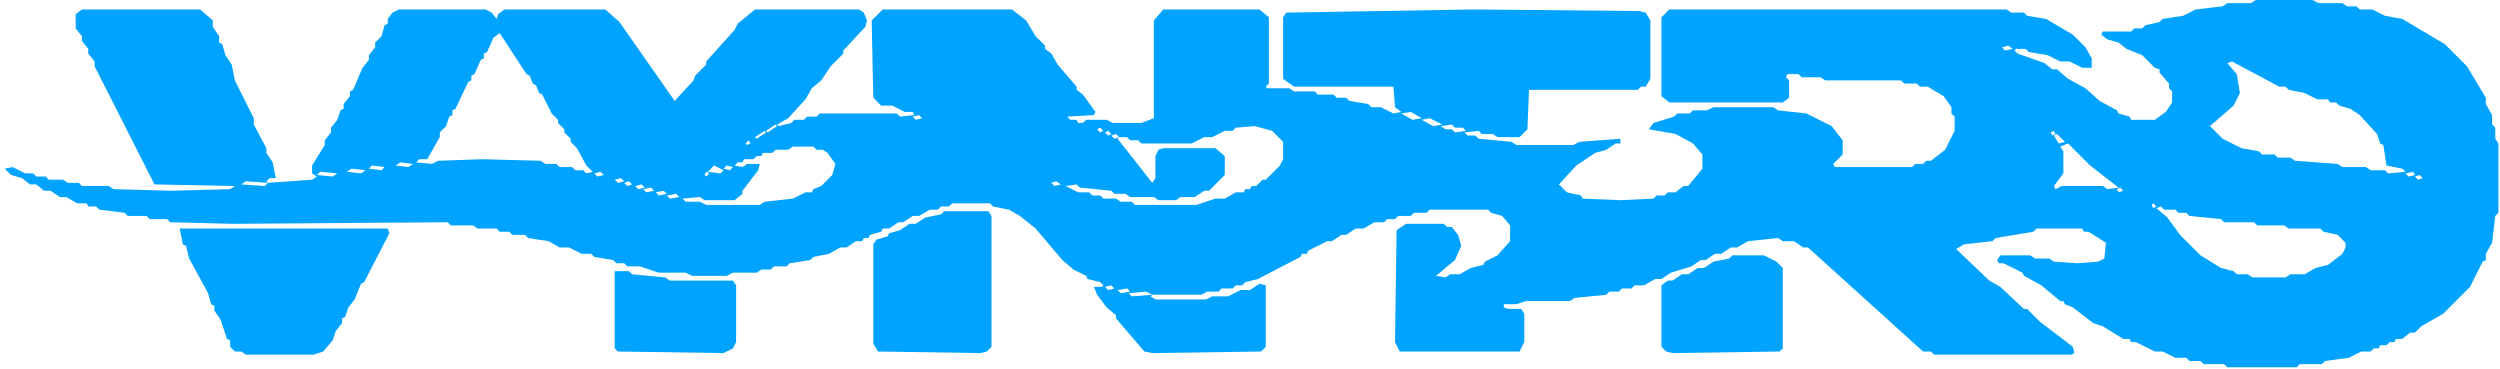
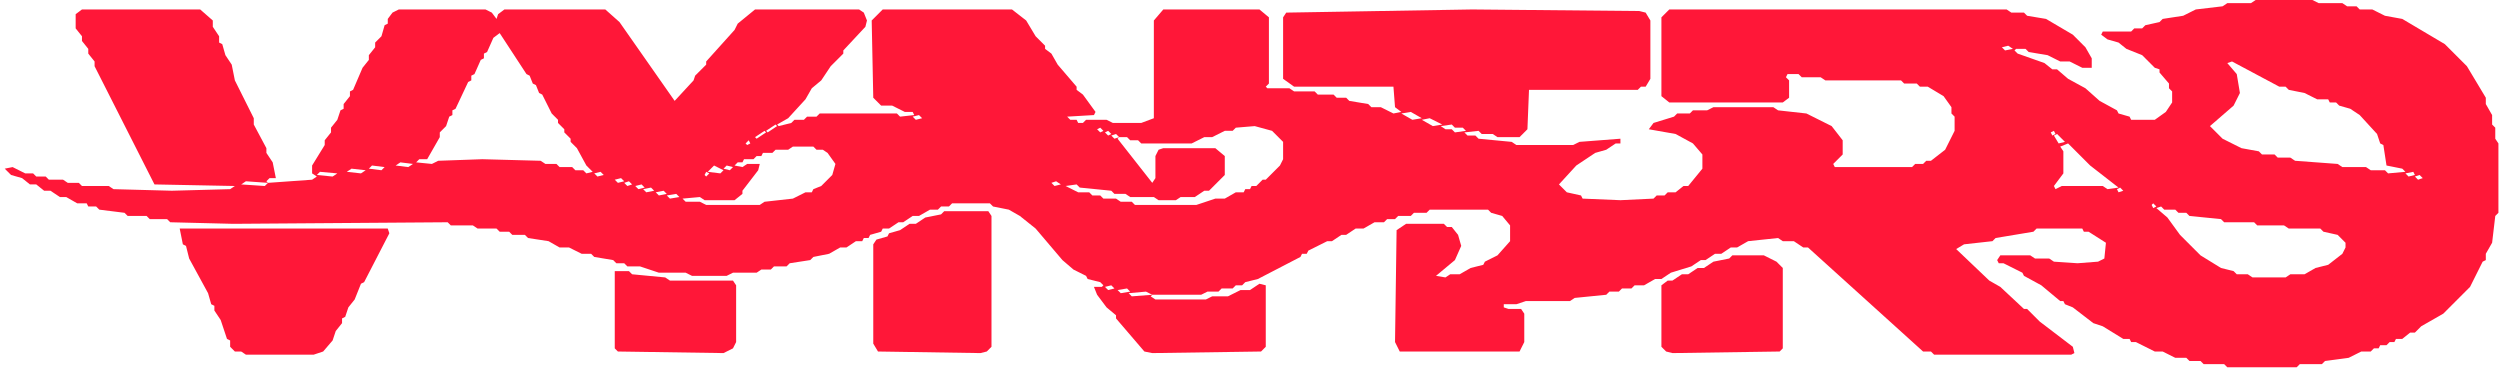
<svg xmlns="http://www.w3.org/2000/svg" viewBox="0 0 1586 234">
-   <path d="M390,172L390,221L392,223L459,224L465,221L467,217L467,181L465,178L425,178L422,176L401,174L399,172Z M1131,170L1127,166L1119,162L1099,162L1097,164L1087,166L1081,170L1077,170L1071,174L1067,174L1061,178L1058,178L1054,181L1054,220L1057,223L1061,224L1129,223L1131,221Z M114,145L116,155L118,156L120,164L132,186L134,193L136,194L136,197L140,203L144,215L146,216L146,220L149,223L153,223L156,225L199,225L205,223L211,216L213,210L217,205L217,202L219,201L221,195L225,190L229,180L231,179L247,148L246,145Z M627,134L599,134L597,136L587,138L581,142L577,142L571,146L564,148L563,150L556,152L554,155L554,218L557,223L622,224L626,223L629,220L629,137Z M1585,135L1585,91L1583,88L1583,81L1581,79L1581,73L1577,66L1577,62L1565,42L1551,28L1524,12L1513,10L1505,6L1497,6L1495,4L1489,4L1486,2L1471,2L1467,0L1431,0L1428,2L1413,2L1410,4L1393,6L1385,10L1372,12L1370,14L1361,16L1359,18L1354,18L1352,20L1334,20L1333,22L1337,25L1344,27L1349,31L1359,35L1367,43L1370,44L1370,46L1376,53L1376,56L1378,58L1378,65L1374,71L1367,76L1352,76L1351,74L1344,72L1343,70L1332,64L1323,56L1312,50L1305,44L1302,44L1297,40L1280,34L1278,32L1279,31L1285,31L1287,33L1299,35L1307,39L1313,39L1321,43L1327,43L1327,37L1323,30L1315,22L1298,12L1286,10L1284,8L1276,8L1273,6L1059,6L1054,11L1054,61L1059,65L1131,65L1135,62L1135,51L1133,49L1134,47L1141,47L1143,49L1155,49L1158,51L1206,51L1208,53L1216,53L1218,55L1223,55L1233,61L1238,68L1238,72L1240,74L1240,83L1234,95L1225,102L1222,102L1220,104L1215,104L1213,106L1164,106L1163,104L1169,98L1169,89L1162,80L1146,72L1128,70L1125,68L1087,68L1083,70L1074,70L1072,72L1064,72L1062,74L1049,78L1046,82L1063,85L1074,91L1080,98L1080,107L1071,118L1068,118L1063,122L1058,122L1056,124L1051,124L1049,126L1028,127L1004,126L1003,124L994,122L989,117L1000,105L1012,97L1019,95L1025,91L1028,91L1028,88L1002,90L998,92L962,92L959,90L938,88L936,86L931,86L929,84L938,83L940,85L947,85L950,87L964,87L969,82L970,57L1039,57L1041,55L1044,55L1047,50L1047,13L1044,8L1040,7L934,6L816,8L814,11L814,50L821,55L884,55L885,68L889,71L884,72L876,68L870,68L868,66L856,64L854,62L848,62L846,60L836,60L834,58L821,58L818,56L804,56L803,55L805,53L805,11L799,6L738,6L732,13L732,75L724,78L706,78L702,76L689,76L687,78L684,78L683,76L679,76L677,74L694,73L695,71L687,60L683,57L683,55L671,41L667,34L663,31L663,29L657,23L651,13L642,6L560,6L553,13L554,62L559,67L566,67L574,71L579,71L580,73L571,74L569,72L520,72L518,74L512,74L510,76L504,76L502,78L494,80L493,79L500,75L511,63L515,56L521,51L527,42L535,34L535,32L549,17L550,13L548,8L545,6L479,6L468,15L466,19L448,39L448,41L441,48L440,51L428,64L393,14L384,6L320,6L316,9L315,12L312,8L308,6L253,6L249,8L246,12L246,15L244,16L242,23L238,27L238,30L234,35L234,38L230,43L224,57L222,58L222,61L218,66L218,69L216,70L214,76L210,81L210,84L206,89L206,92L198,105L198,110L201,112L198,114L170,116L169,115L171,113L175,113L173,103L169,97L169,94L161,79L161,75L149,51L147,41L143,35L141,28L139,27L139,23L135,17L135,13L127,6L52,6L48,9L48,18L52,23L52,26L56,31L56,34L60,39L60,42L98,117L149,118L146,120L109,121L72,120L69,118L52,118L50,116L43,116L40,114L31,114L29,112L23,112L21,110L16,110L8,106L3,107L7,111L14,113L19,117L23,117L28,121L32,121L38,125L42,125L49,129L55,129L56,131L61,131L63,133L79,135L81,137L93,137L95,139L106,139L108,141L148,142L284,141L286,143L300,143L303,145L315,145L317,147L323,147L325,149L333,149L335,151L348,153L355,157L361,157L369,161L375,161L377,163L389,165L391,167L396,167L398,169L406,169L418,173L435,173L439,175L461,175L465,173L480,173L483,171L489,171L491,169L499,169L501,167L514,165L516,163L526,161L533,157L537,157L543,153L547,153L548,151L551,151L552,149L559,147L560,145L564,145L570,141L573,141L579,137L583,137L590,133L595,133L597,131L602,131L604,129L628,129L630,131L640,133L647,137L657,145L674,165L681,171L689,175L690,177L698,179L700,181L699,182L694,182L696,187L702,195L708,200L708,202L726,223L731,224L800,223L803,220L803,181L799,180L793,184L787,184L779,188L769,188L765,190L733,190L730,188L731,187L762,187L766,185L773,185L775,183L782,183L784,181L788,181L790,179L798,177L825,163L826,161L829,161L830,159L842,153L845,153L851,149L854,149L860,145L865,145L872,141L878,141L880,139L885,139L887,137L895,137L897,135L905,135L907,133L944,133L946,135L953,137L958,143L958,153L950,162L942,166L941,168L933,170L926,174L920,174L917,176L911,175L923,165L927,156L925,149L921,144L918,144L916,142L892,142L886,146L885,217L888,223L964,223L967,217L967,199L965,196L957,196L954,195L954,193L962,193L968,191L996,191L999,189L1019,187L1021,185L1027,185L1029,183L1035,183L1037,181L1043,181L1050,177L1054,177L1060,173L1073,169L1079,165L1082,165L1088,161L1092,161L1098,157L1102,157L1109,153L1128,151L1131,153L1138,153L1144,157L1147,157L1220,223L1225,223L1227,225L1314,225L1316,224L1315,220L1294,204L1286,196L1284,196L1269,182L1262,178L1241,158L1246,155L1264,153L1266,151L1290,147L1292,145L1321,145L1322,147L1325,147L1336,154L1335,164L1331,166L1318,167L1303,166L1300,164L1291,164L1288,162L1269,162L1267,165L1268,167L1271,167L1283,173L1284,175L1295,181L1307,191L1309,191L1310,193L1315,195L1328,205L1334,207L1347,215L1351,215L1352,217L1355,217L1367,223L1372,223L1380,227L1387,227L1389,229L1396,229L1398,231L1411,231L1413,233L1457,233L1459,231L1473,231L1475,229L1490,227L1498,223L1504,223L1506,221L1509,221L1510,219L1514,219L1516,217L1519,217L1520,215L1524,215L1529,211L1532,211L1536,207L1550,199L1567,182L1575,166L1577,165L1577,161L1581,154L1583,137Z M716,186L727,185L731,187L718,188Z M709,184L715,183L717,185L711,186Z M701,182L705,181L707,183L703,184Z M1368,132L1371,131L1373,133L1380,133L1382,135L1387,135L1389,137L1409,139L1411,141L1430,141L1432,143L1449,143L1452,145L1472,145L1474,147L1483,149L1488,154L1488,157L1486,161L1477,168L1469,170L1462,174L1453,174L1450,176L1429,176L1426,174L1419,174L1417,172L1409,170L1396,162L1383,149L1375,138Z M1365,130L1366,129L1368,131L1366,132Z M423,124L429,123L431,125L425,126Z M416,122L421,121L423,123L418,124Z M1343,120L1345,119L1347,121L1344,122Z M408,120L413,119L415,121L410,122Z M403,118L407,117L409,119L405,120Z M667,116L670,115L673,117L669,118Z M396,116L399,115L401,117L398,118Z M153,117L156,115L170,116L168,118Z M390,114L394,113L396,115L392,116Z M1532,112L1535,111L1537,113L1534,114Z M1526,110L1531,109L1532,111L1528,112Z M447,111L448,109L450,110L448,112Z M377,110L381,109L383,111L379,112Z M201,111L203,109L214,110L211,112Z M220,109L223,107L232,108L229,110Z M459,107L461,105L465,106L463,108Z M449,109L453,105L459,108L457,110Z M234,107L236,105L244,106L242,108Z M251,105L254,103L262,104L259,106Z M530,104L528,111L521,118L516,120L515,122L511,122L503,126L485,128L482,130L448,130L444,128L435,128L433,126L444,125L447,127L466,127L471,123L471,121L481,108L482,104L474,104L471,106L466,105L468,103L471,103L472,101L478,101L480,99L483,99L484,97L490,97L492,95L500,95L503,93L516,93L518,95L522,95L525,97Z M1307,93L1312,91L1326,105L1344,119L1337,120L1334,118L1308,118L1304,120L1303,118L1309,110L1309,96Z M475,89L476,91L474,92L473,91Z M1303,86L1305,85L1310,90L1306,91Z M705,86L708,85L710,87L707,88Z M482,85L483,86L480,88L479,87Z M1301,84L1303,83L1304,85L1302,86Z M701,84L703,83L705,85L703,86Z M485,83L486,84L483,86L482,85Z M696,82L698,81L700,83L698,84Z M489,81L490,82L487,84L486,83Z M814,90L814,101L812,105L803,114L801,114L797,118L794,118L793,120L790,120L789,122L784,122L777,126L771,126L759,130L720,130L718,128L711,128L708,126L700,126L698,124L693,124L691,122L684,122L676,118L683,117L685,119L705,121L707,123L714,123L717,125L732,125L735,127L746,127L749,125L758,125L764,121L767,121L777,111L777,99L771,94L738,94L735,95L733,99L733,113L731,116L709,88L710,87L715,87L717,89L722,89L724,91L756,91L764,87L769,87L777,83L782,83L784,81L796,80L807,83Z M914,80L921,79L923,81L928,81L930,83L923,84L921,82L917,82Z M492,79L493,80L490,82L489,81Z M902,76L907,75L915,79L909,80Z M579,74L583,73L585,75L581,76Z M889,72L895,71L902,75L896,76Z M1413,40L1416,39L1446,55L1450,55L1452,57L1462,59L1470,63L1477,63L1478,65L1482,65L1484,67L1491,69L1497,73L1508,85L1510,91L1512,92L1514,105L1524,107L1526,109L1515,110L1513,108L1504,108L1501,106L1486,106L1483,104L1456,102L1453,100L1445,100L1443,98L1435,98L1433,96L1422,94L1410,88L1402,80L1417,67L1421,59L1419,47Z M1270,30L1274,29L1277,31L1272,32Z M264,103L266,101L271,101L279,87L279,84L283,80L285,74L287,73L287,70L289,69L297,52L299,51L299,48L301,47L305,38L307,37L307,34L309,33L313,24L317,21L334,47L336,48L338,53L340,54L342,59L344,60L350,72L354,76L354,78L358,82L358,84L362,88L362,90L366,94L372,105L376,109L372,110L370,108L365,108L363,106L355,106L353,104L346,104L343,102L306,101L278,102L274,104Z" fill="#00A3FF" fill-rule="evenodd" />
+   <path d="M390,172L390,221L392,223L459,224L465,221L467,217L467,181L465,178L425,178L422,176L401,174L399,172Z M1131,170L1127,166L1119,162L1099,162L1097,164L1087,166L1081,170L1077,170L1071,174L1067,174L1061,178L1058,178L1054,181L1054,220L1057,223L1061,224L1129,223L1131,221Z M114,145L116,155L118,156L120,164L132,186L134,193L136,194L136,197L140,203L144,215L146,216L146,220L149,223L153,223L156,225L199,225L205,223L211,216L213,210L217,205L217,202L219,201L221,195L225,190L229,180L231,179L247,148L246,145Z M627,134L599,134L597,136L587,138L581,142L577,142L571,146L564,148L563,150L556,152L554,155L554,218L557,223L622,224L626,223L629,220L629,137Z M1585,135L1585,91L1583,88L1583,81L1581,79L1581,73L1577,66L1577,62L1565,42L1551,28L1524,12L1513,10L1505,6L1497,6L1495,4L1489,4L1486,2L1471,2L1467,0L1431,0L1428,2L1413,2L1410,4L1393,6L1385,10L1372,12L1370,14L1361,16L1359,18L1354,18L1352,20L1334,20L1333,22L1337,25L1344,27L1349,31L1359,35L1367,43L1370,44L1370,46L1376,53L1376,56L1378,58L1378,65L1374,71L1367,76L1352,76L1351,74L1344,72L1343,70L1332,64L1323,56L1312,50L1305,44L1302,44L1297,40L1280,34L1278,32L1279,31L1285,31L1287,33L1299,35L1307,39L1313,39L1321,43L1327,43L1327,37L1323,30L1315,22L1298,12L1286,10L1284,8L1276,8L1273,6L1059,6L1054,11L1054,61L1059,65L1131,65L1135,62L1135,51L1133,49L1134,47L1141,47L1143,49L1155,49L1158,51L1206,51L1208,53L1216,53L1218,55L1223,55L1233,61L1238,68L1238,72L1240,74L1240,83L1234,95L1225,102L1222,102L1220,104L1215,104L1213,106L1164,106L1163,104L1169,98L1169,89L1162,80L1146,72L1128,70L1125,68L1087,68L1083,70L1074,70L1072,72L1064,72L1062,74L1049,78L1046,82L1063,85L1074,91L1080,98L1080,107L1071,118L1068,118L1063,122L1058,122L1056,124L1051,124L1049,126L1028,127L1004,126L1003,124L994,122L989,117L1000,105L1012,97L1019,95L1025,91L1028,91L1028,88L1002,90L998,92L962,92L959,90L938,88L936,86L931,86L929,84L938,83L940,85L947,85L950,87L964,87L969,82L970,57L1039,57L1041,55L1044,55L1047,50L1047,13L1044,8L1040,7L934,6L816,8L814,11L814,50L821,55L884,55L885,68L889,71L884,72L876,68L870,68L868,66L856,64L854,62L848,62L846,60L836,60L834,58L821,58L818,56L804,56L803,55L805,53L805,11L799,6L738,6L732,13L732,75L724,78L706,78L702,76L689,76L687,78L684,78L683,76L679,76L677,74L694,73L695,71L687,60L683,57L683,55L671,41L667,34L663,31L663,29L657,23L651,13L642,6L560,6L553,13L554,62L559,67L566,67L574,71L579,71L580,73L571,74L569,72L520,72L518,74L512,74L510,76L504,76L502,78L494,80L493,79L500,75L511,63L515,56L521,51L527,42L535,34L535,32L549,17L550,13L548,8L545,6L479,6L468,15L466,19L448,39L448,41L441,48L440,51L428,64L393,14L384,6L320,6L316,9L315,12L312,8L308,6L253,6L249,8L246,12L246,15L244,16L242,23L238,27L238,30L234,35L234,38L230,43L224,57L222,58L222,61L218,66L218,69L216,70L214,76L210,81L210,84L206,89L206,92L198,105L198,110L201,112L198,114L170,116L169,115L171,113L175,113L173,103L169,97L169,94L161,79L161,75L149,51L147,41L143,35L141,28L139,27L139,23L135,17L135,13L127,6L52,6L48,9L48,18L52,23L52,26L56,31L56,34L60,39L60,42L98,117L149,118L146,120L109,121L72,120L69,118L52,118L50,116L43,116L40,114L31,114L29,112L23,112L21,110L16,110L8,106L3,107L7,111L14,113L19,117L23,117L28,121L32,121L38,125L42,125L49,129L55,129L56,131L61,131L63,133L79,135L81,137L93,137L95,139L106,139L108,141L148,142L284,141L286,143L300,143L303,145L315,145L317,147L323,147L325,149L333,149L335,151L348,153L355,157L361,157L369,161L375,161L377,163L389,165L391,167L396,167L398,169L406,169L418,173L435,173L439,175L461,175L465,173L480,173L483,171L489,171L491,169L499,169L501,167L514,165L516,163L526,161L533,157L537,157L543,153L547,153L548,151L551,151L552,149L559,147L560,145L564,145L570,141L573,141L579,137L583,137L590,133L595,133L597,131L602,131L604,129L628,129L630,131L640,133L647,137L657,145L674,165L681,171L689,175L690,177L698,179L700,181L699,182L694,182L696,187L702,195L708,200L708,202L726,223L731,224L800,223L803,220L803,181L799,180L793,184L787,184L779,188L769,188L765,190L733,190L730,188L731,187L762,187L766,185L773,185L775,183L782,183L784,181L788,181L790,179L798,177L825,163L826,161L829,161L830,159L842,153L845,153L851,149L854,149L860,145L865,145L872,141L878,141L880,139L885,139L887,137L895,137L897,135L905,135L907,133L944,133L946,135L953,137L958,143L958,153L950,162L942,166L941,168L933,170L926,174L920,174L917,176L911,175L923,165L927,156L925,149L921,144L918,144L916,142L892,142L886,146L885,217L888,223L964,223L967,217L967,199L965,196L957,196L954,195L954,193L962,193L968,191L996,191L999,189L1019,187L1021,185L1027,185L1029,183L1035,183L1037,181L1043,181L1050,177L1054,177L1060,173L1073,169L1079,165L1082,165L1088,161L1092,161L1098,157L1102,157L1109,153L1128,151L1131,153L1138,153L1144,157L1147,157L1220,223L1225,223L1227,225L1314,225L1316,224L1315,220L1294,204L1286,196L1284,196L1269,182L1262,178L1241,158L1246,155L1264,153L1266,151L1290,147L1292,145L1321,145L1322,147L1325,147L1336,154L1335,164L1331,166L1318,167L1303,166L1300,164L1291,164L1288,162L1269,162L1267,165L1268,167L1271,167L1283,173L1284,175L1295,181L1307,191L1309,191L1310,193L1315,195L1328,205L1334,207L1347,215L1351,215L1352,217L1355,217L1367,223L1372,223L1380,227L1387,227L1389,229L1396,229L1398,231L1411,231L1413,233L1457,233L1459,231L1473,231L1475,229L1490,227L1498,223L1504,223L1506,221L1509,221L1510,219L1514,219L1516,217L1519,217L1520,215L1524,215L1529,211L1532,211L1536,207L1550,199L1567,182L1575,166L1577,165L1577,161L1581,154L1583,137Z M716,186L727,185L731,187L718,188Z M709,184L715,183L717,185L711,186Z M701,182L705,181L707,183L703,184Z M1368,132L1371,131L1373,133L1380,133L1382,135L1387,135L1389,137L1409,139L1411,141L1430,141L1432,143L1449,143L1452,145L1472,145L1474,147L1483,149L1488,154L1488,157L1486,161L1477,168L1469,170L1462,174L1453,174L1450,176L1429,176L1426,174L1419,174L1417,172L1409,170L1396,162L1383,149L1375,138Z M1365,130L1366,129L1368,131L1366,132Z M423,124L429,123L431,125L425,126Z M416,122L421,121L423,123L418,124Z M1343,120L1345,119L1347,121L1344,122Z M408,120L413,119L415,121L410,122Z M403,118L407,117L409,119L405,120Z M667,116L670,115L673,117L669,118Z M396,116L399,115L401,117L398,118Z M153,117L156,115L170,116L168,118Z M390,114L394,113L396,115L392,116Z M1532,112L1535,111L1537,113L1534,114Z M1526,110L1531,109L1532,111L1528,112Z M447,111L448,109L450,110L448,112Z M377,110L381,109L383,111L379,112Z M201,111L203,109L214,110L211,112Z M220,109L223,107L232,108L229,110Z M459,107L461,105L465,106L463,108Z M449,109L453,105L459,108L457,110Z M234,107L236,105L244,106L242,108Z M251,105L254,103L262,104L259,106Z M530,104L528,111L521,118L516,120L515,122L511,122L503,126L485,128L482,130L448,130L444,128L435,128L433,126L444,125L447,127L466,127L471,123L471,121L481,108L482,104L474,104L471,106L466,105L468,103L471,103L472,101L478,101L480,99L483,99L484,97L490,97L492,95L500,95L503,93L516,93L518,95L522,95L525,97Z M1307,93L1312,91L1326,105L1344,119L1337,120L1334,118L1308,118L1304,120L1303,118L1309,110L1309,96Z M475,89L476,91L474,92L473,91Z M1303,86L1305,85L1310,90L1306,91Z M705,86L708,85L710,87L707,88Z M482,85L483,86L480,88L479,87Z M1301,84L1303,83L1304,85L1302,86Z M701,84L703,83L705,85L703,86Z M485,83L486,84L483,86L482,85Z M696,82L698,81L700,83L698,84Z M489,81L490,82L487,84L486,83Z M814,90L814,101L812,105L803,114L801,114L797,118L794,118L793,120L790,120L789,122L784,122L777,126L771,126L759,130L720,130L718,128L711,128L708,126L700,126L698,124L693,124L691,122L684,122L676,118L683,117L685,119L705,121L707,123L714,123L717,125L732,125L735,127L746,127L749,125L758,125L764,121L767,121L777,111L777,99L771,94L738,94L735,95L733,99L733,113L731,116L709,88L710,87L715,87L717,89L722,89L724,91L756,91L764,87L769,87L777,83L782,83L784,81L796,80L807,83Z M914,80L921,79L923,81L928,81L930,83L923,84L921,82L917,82Z M492,79L493,80L490,82L489,81Z M902,76L907,75L915,79L909,80Z M579,74L583,73L585,75L581,76Z M889,72L895,71L902,75L896,76Z M1413,40L1416,39L1446,55L1450,55L1452,57L1462,59L1470,63L1477,63L1478,65L1482,65L1484,67L1491,69L1497,73L1508,85L1510,91L1512,92L1514,105L1524,107L1526,109L1515,110L1513,108L1504,108L1501,106L1486,106L1483,104L1456,102L1453,100L1445,100L1443,98L1435,98L1433,96L1422,94L1410,88L1402,80L1417,67L1421,59L1419,47Z M1270,30L1274,29L1277,31L1272,32Z M264,103L266,101L271,101L279,87L279,84L283,80L285,74L287,73L287,70L289,69L297,52L299,51L299,48L301,47L305,38L307,37L307,34L309,33L313,24L317,21L334,47L336,48L338,53L340,54L342,59L344,60L350,72L354,76L354,78L358,82L358,84L362,88L362,90L366,94L372,105L376,109L372,110L370,108L365,108L363,106L355,106L353,104L346,104L343,102L306,101L278,102L274,104Z" fill="#FF1738" fill-rule="evenodd" />
</svg>
